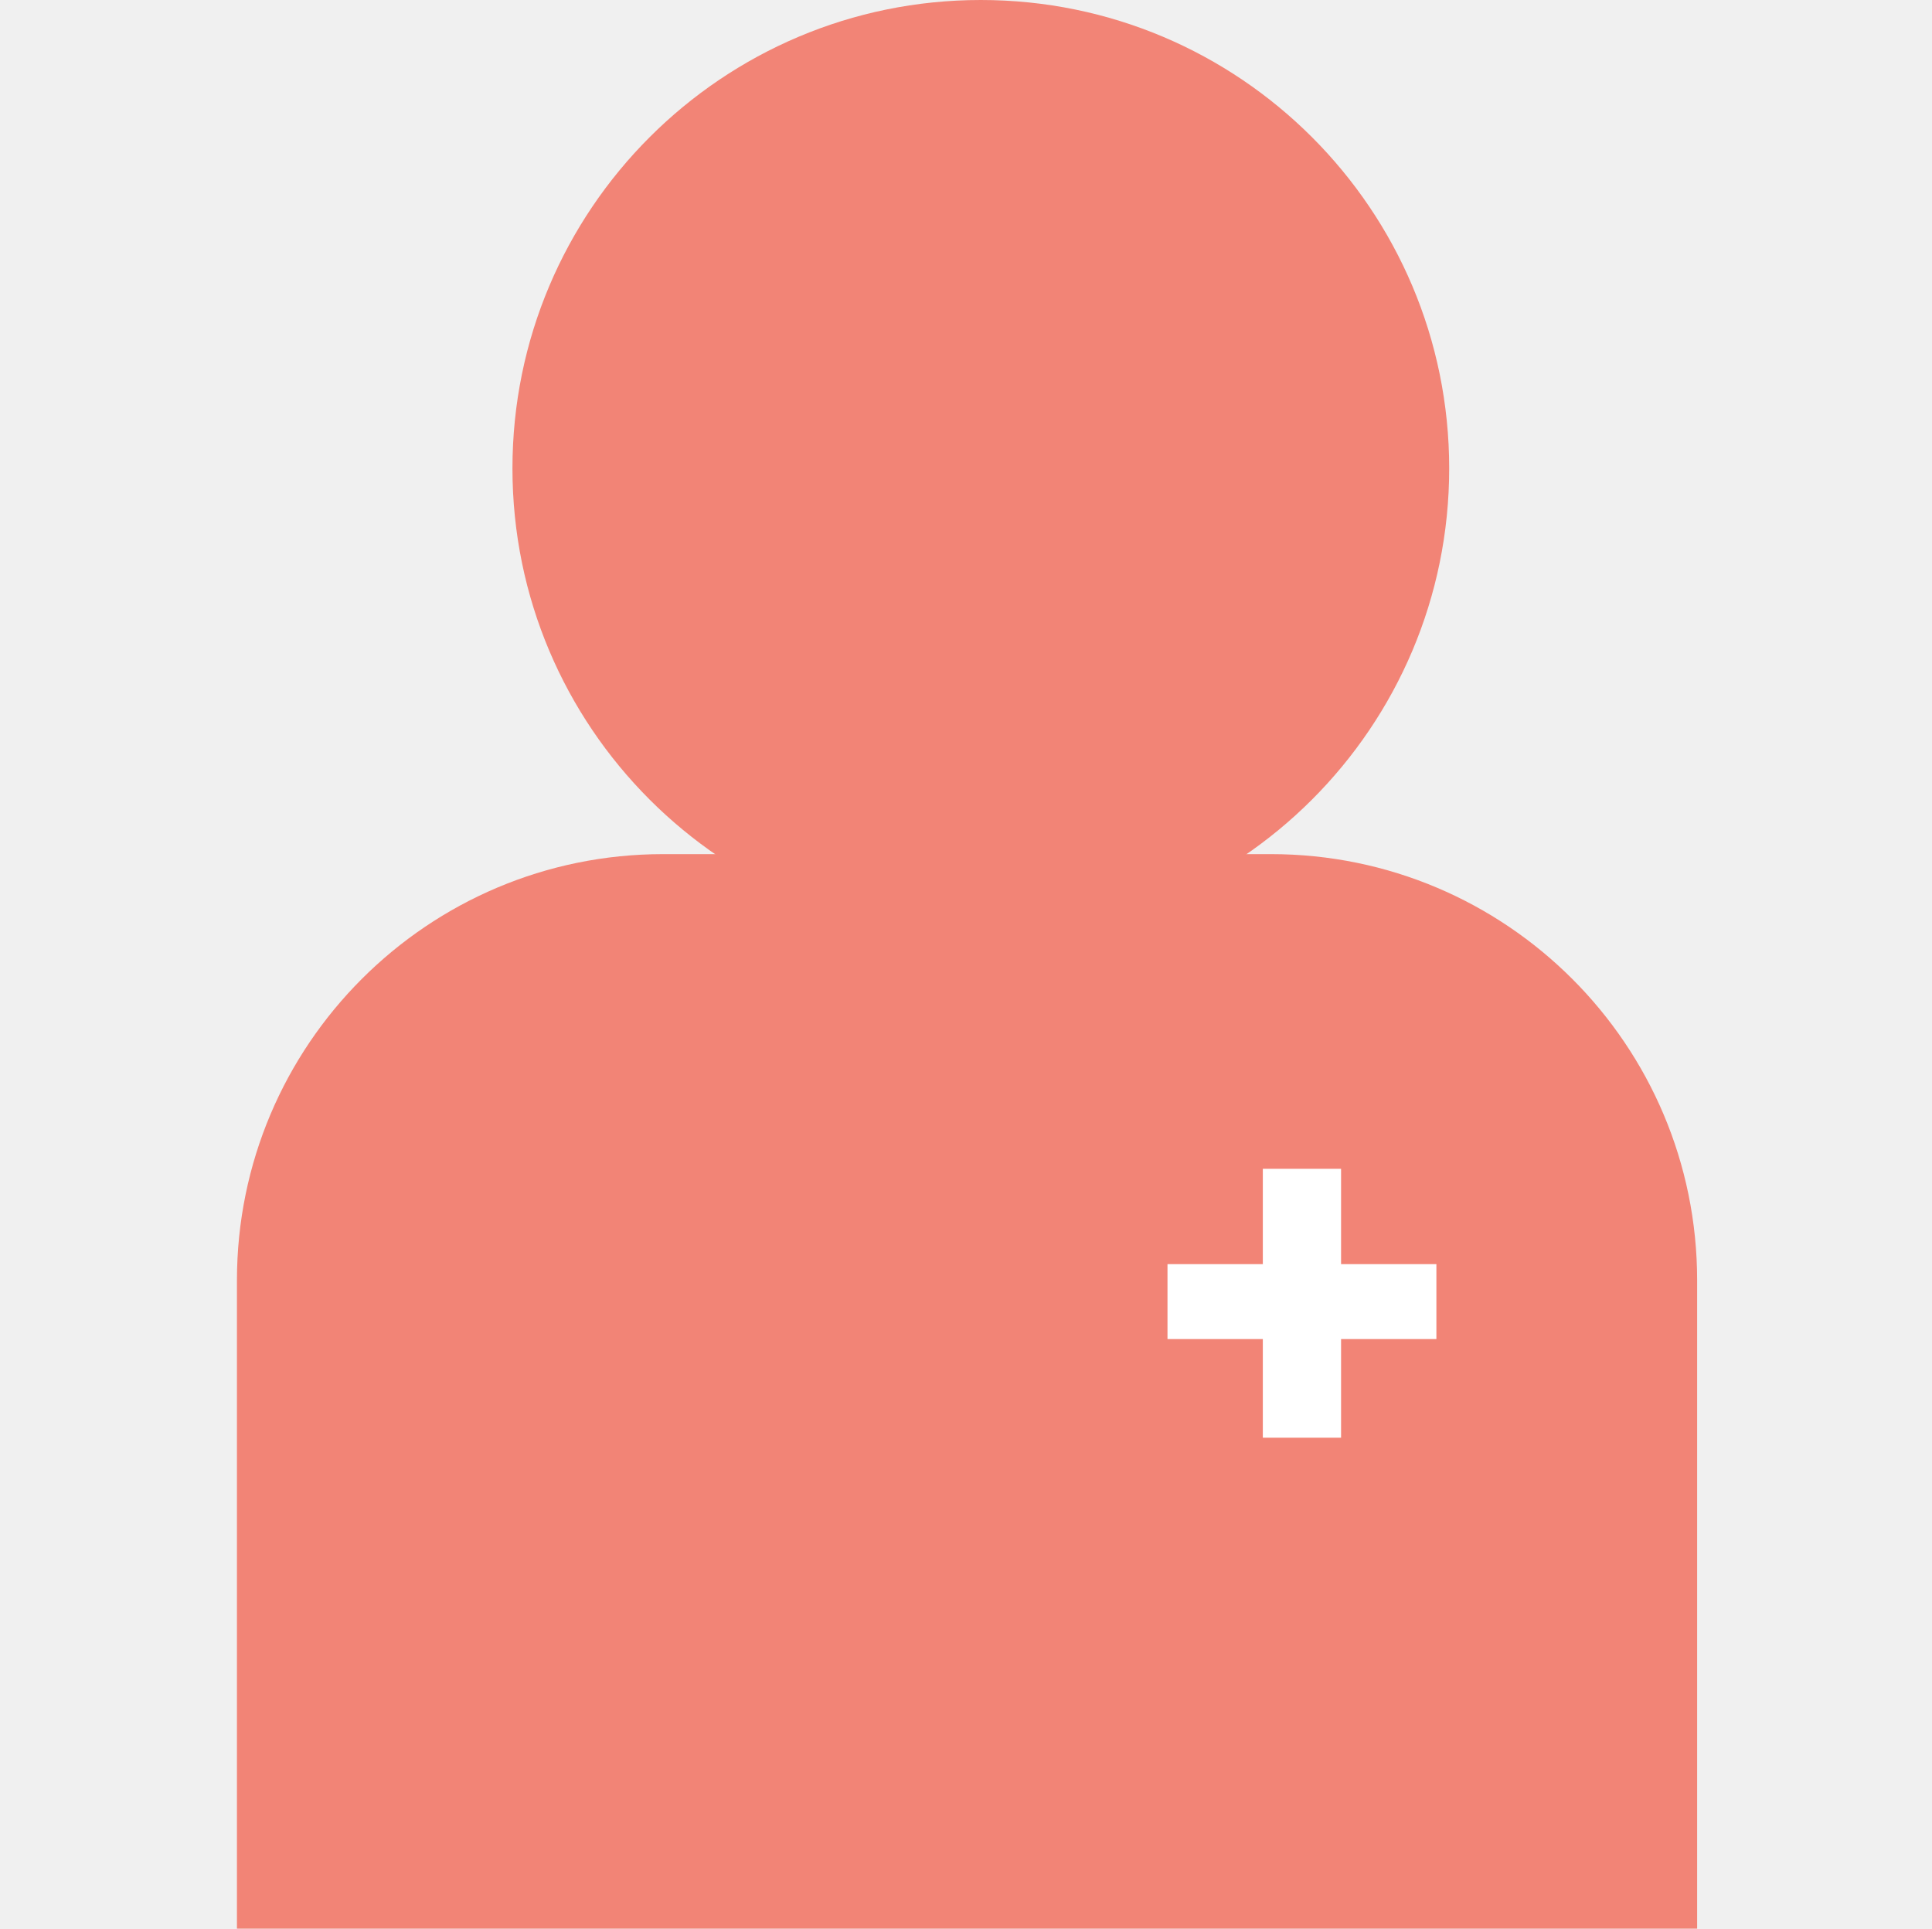
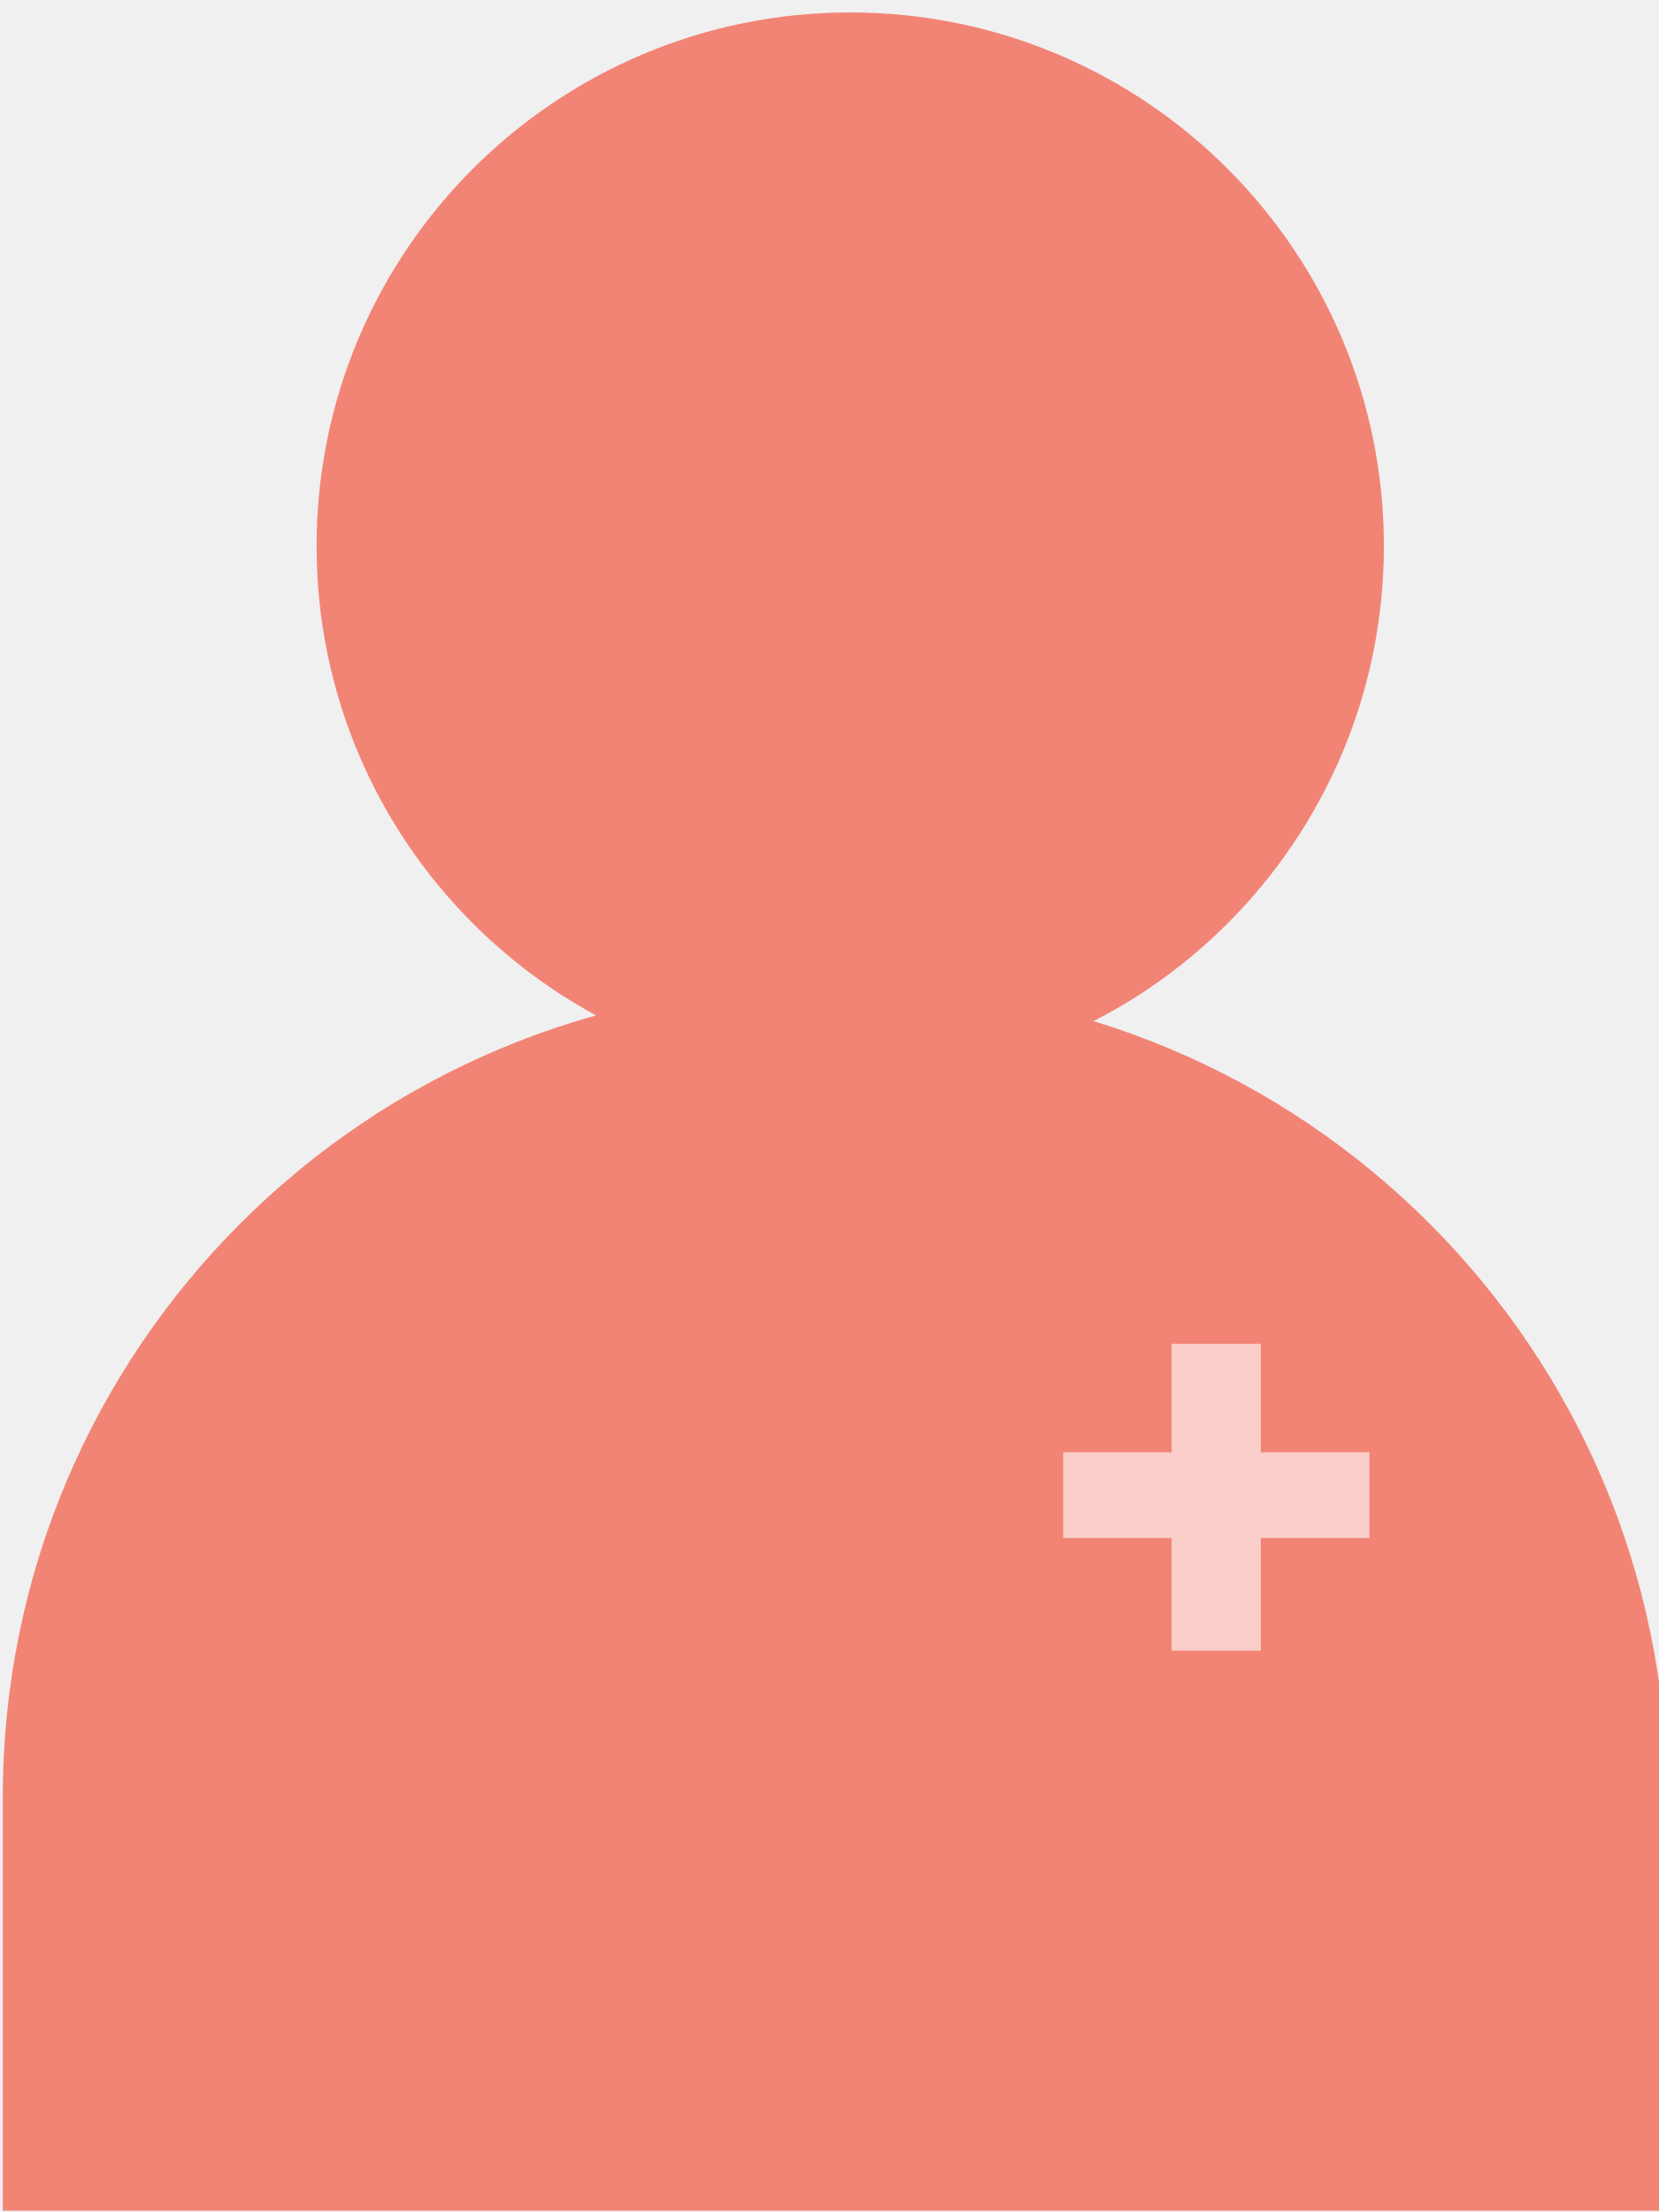
- <svg xmlns="http://www.w3.org/2000/svg" version="1.1" id="Calque_1" x="0px" y="0px" viewBox="0 0 1125 1123" style="enable-background:new 0 0 1125 1123;" xml:space="preserve">
+ <svg xmlns="http://www.w3.org/2000/svg" version="1.1" id="Calque_1" x="0px" y="0px" viewBox="0 0 24 32" style="enable-background:new 0 0 24 32;" xml:space="preserve">
  <style type="text/css">
	.st0{fill:#F28476;}
- 	.st1{fill:#FFFFFF;}
+ 	.st1{opacity:0.61;}
+ 	.st2{fill:#FFFFFF;}
</style>
  <g>
    <g>
-       <circle class="st0" cx="571.13" cy="272.73" r="272.73" />
-       <path class="st0" d="M740.05,497.33H386.17c-137.08,0-248.2,111.12-248.2,248.2V1123h850.27V745.53    C988.25,608.45,877.12,497.33,740.05,497.33z" />
+       <circle class="st0" cx="12.3" cy="7.9" r="7.72" />
+       <path class="st0" d="M12.38,14.26h-0.6c-6.48,0-11.74,5.25-11.74,11.74l0,5.98h24.08v-5.98C24.11,19.51,18.86,14.26,12.38,14.26z" />
    </g>
-     <g>
-       <path class="st1" d="M735.34,837.13v-57.43h-55.51v-43.63h55.51v-55.51h45.56v55.51h55.51v43.63H780.9v57.43H735.34z" />
+     <g class="st1">
+       <path class="st2" d="M16.95,23.88v-1.63h-1.57v-1.24h1.57v-1.57h1.29v1.57h1.57v1.24h-1.57v1.63H16.95z" />
    </g>
  </g>
</svg>
